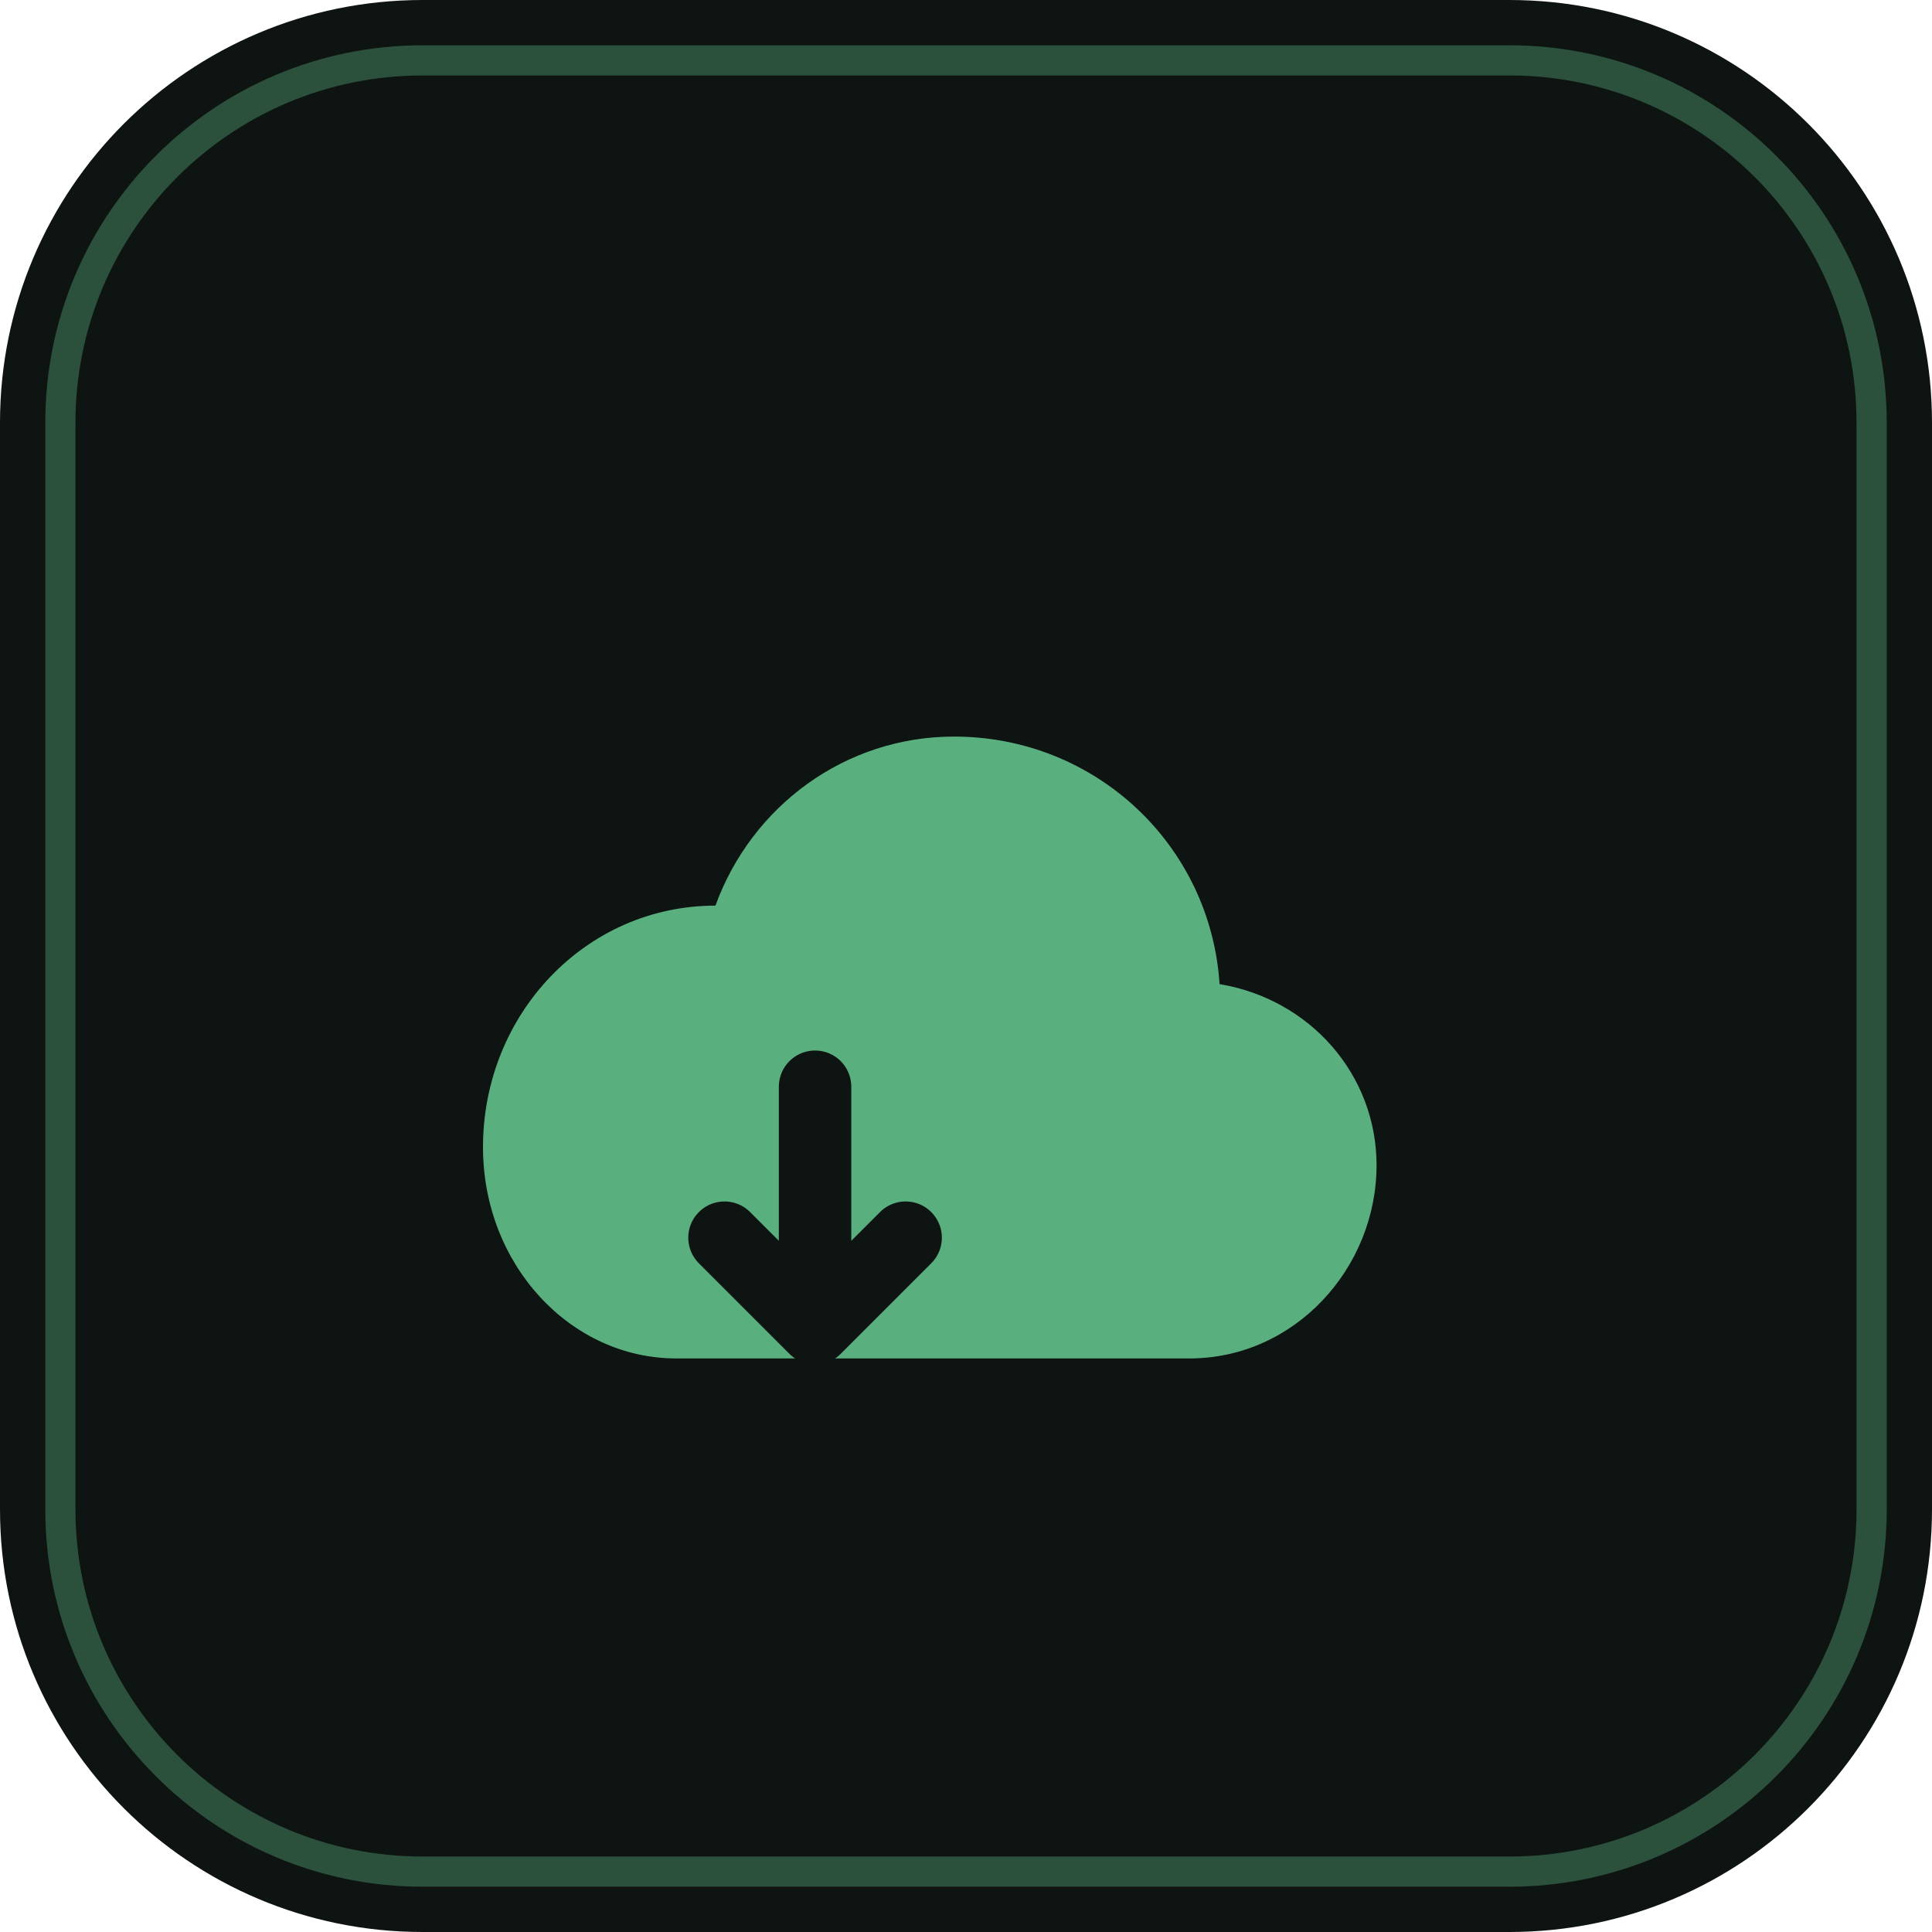
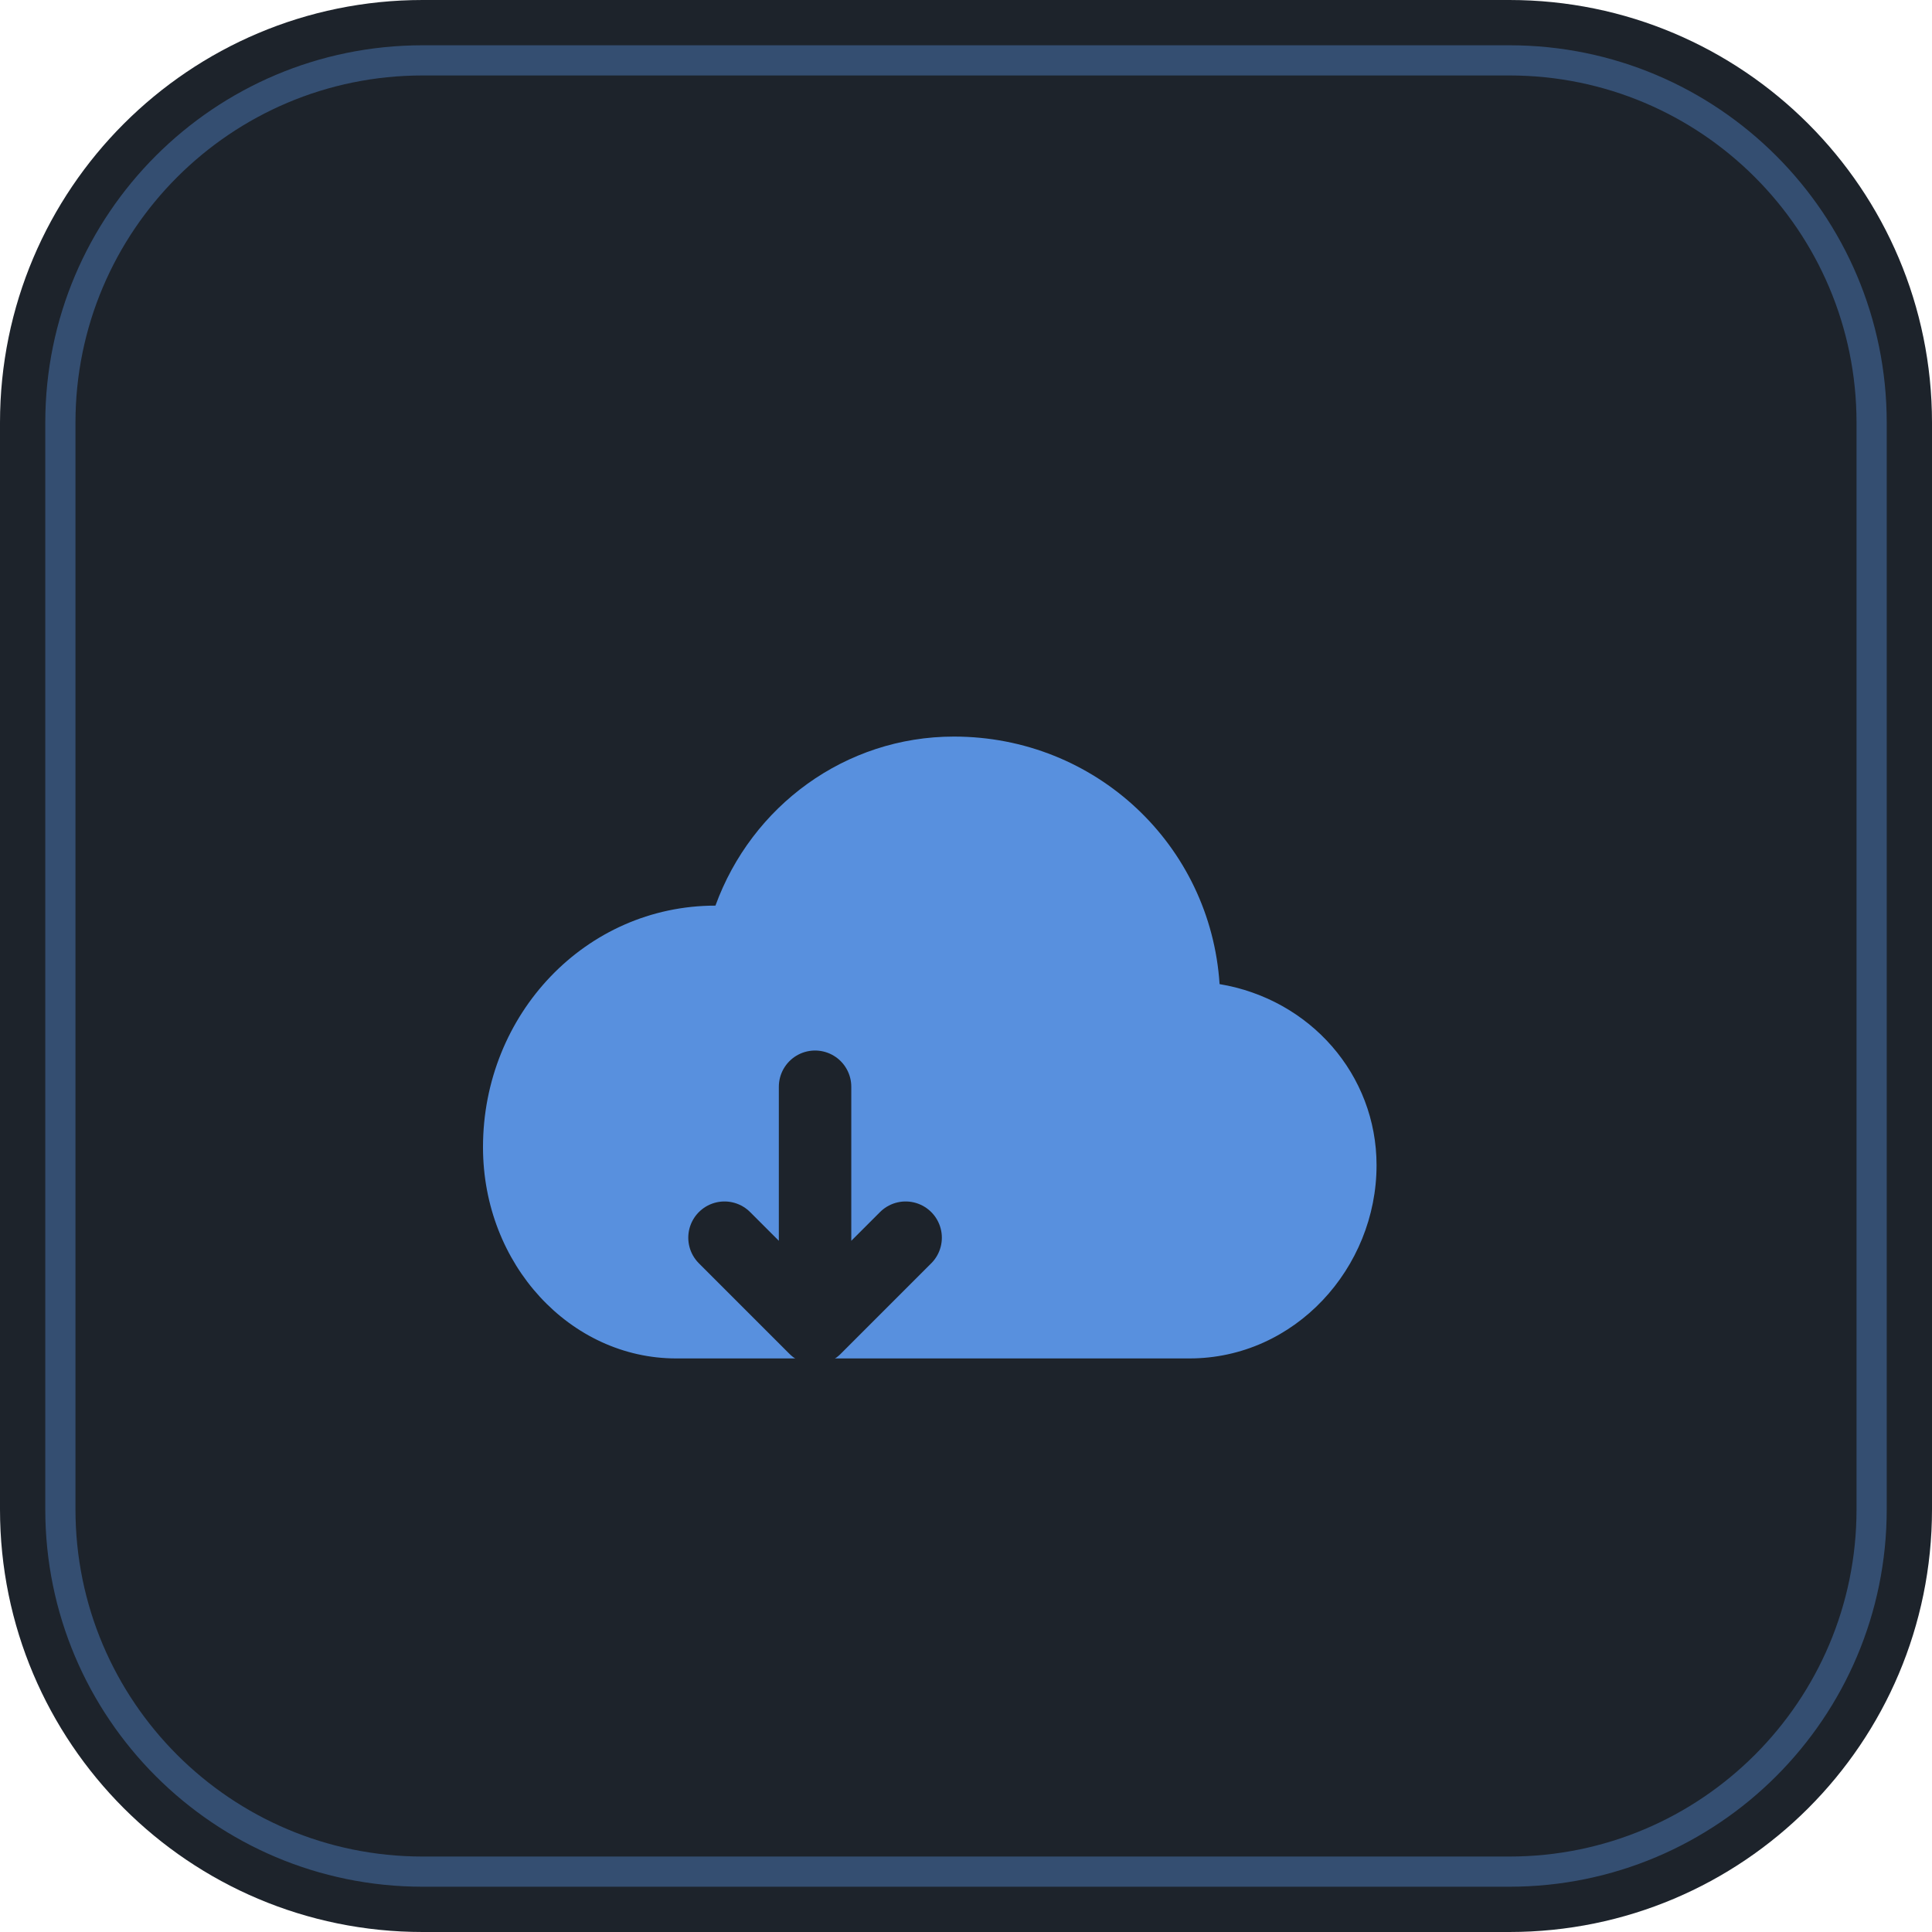
<svg xmlns="http://www.w3.org/2000/svg" viewBox="0 0 64 64">
-   <rect width="64" height="64" rx="14" fill="#0E1412" />
-   <rect x="2" y="2" width="60" height="60" rx="12" fill="none" stroke="#63C08B" stroke-opacity=".35" />
-   <path d="M16 38c0-4.4 3.4-8 7.7-8 1.2-3.3 4.3-5.6 7.9-5.6 4.7 0 8.5 3.6 8.8 8.2 3 .5 5.2 3 5.2 6 0 3.4-2.7 6.4-6.2 6.4H22.4C18.9 45 16 41.9 16 38z" fill="#63C08B" fill-opacity=".9" />
-   <path d="M27 36v8M27 44l-3-3M27 44l3-3" stroke="#0E1412" stroke-width="2.4" stroke-linecap="round" fill="none" />
+   <rect width="64" height="64" rx="14" fill="#1d232b" />
+   <rect x="2" y="2" width="60" height="60" rx="12" fill="none" stroke="#5f9df2" stroke-opacity=".35" />
+   <path d="M16 38c0-4.4 3.4-8 7.7-8 1.2-3.3 4.3-5.6 7.9-5.6 4.7 0 8.5 3.6 8.8 8.2 3 .5 5.2 3 5.2 6 0 3.4-2.7 6.4-6.2 6.4H22.4C18.9 45 16 41.9 16 38z" fill="#5f9df2" fill-opacity=".9" />
+   <path d="M27 36v8M27 44l-3-3M27 44l3-3" stroke="#1d232b" stroke-width="2.4" stroke-linecap="round" fill="none" />
</svg>
